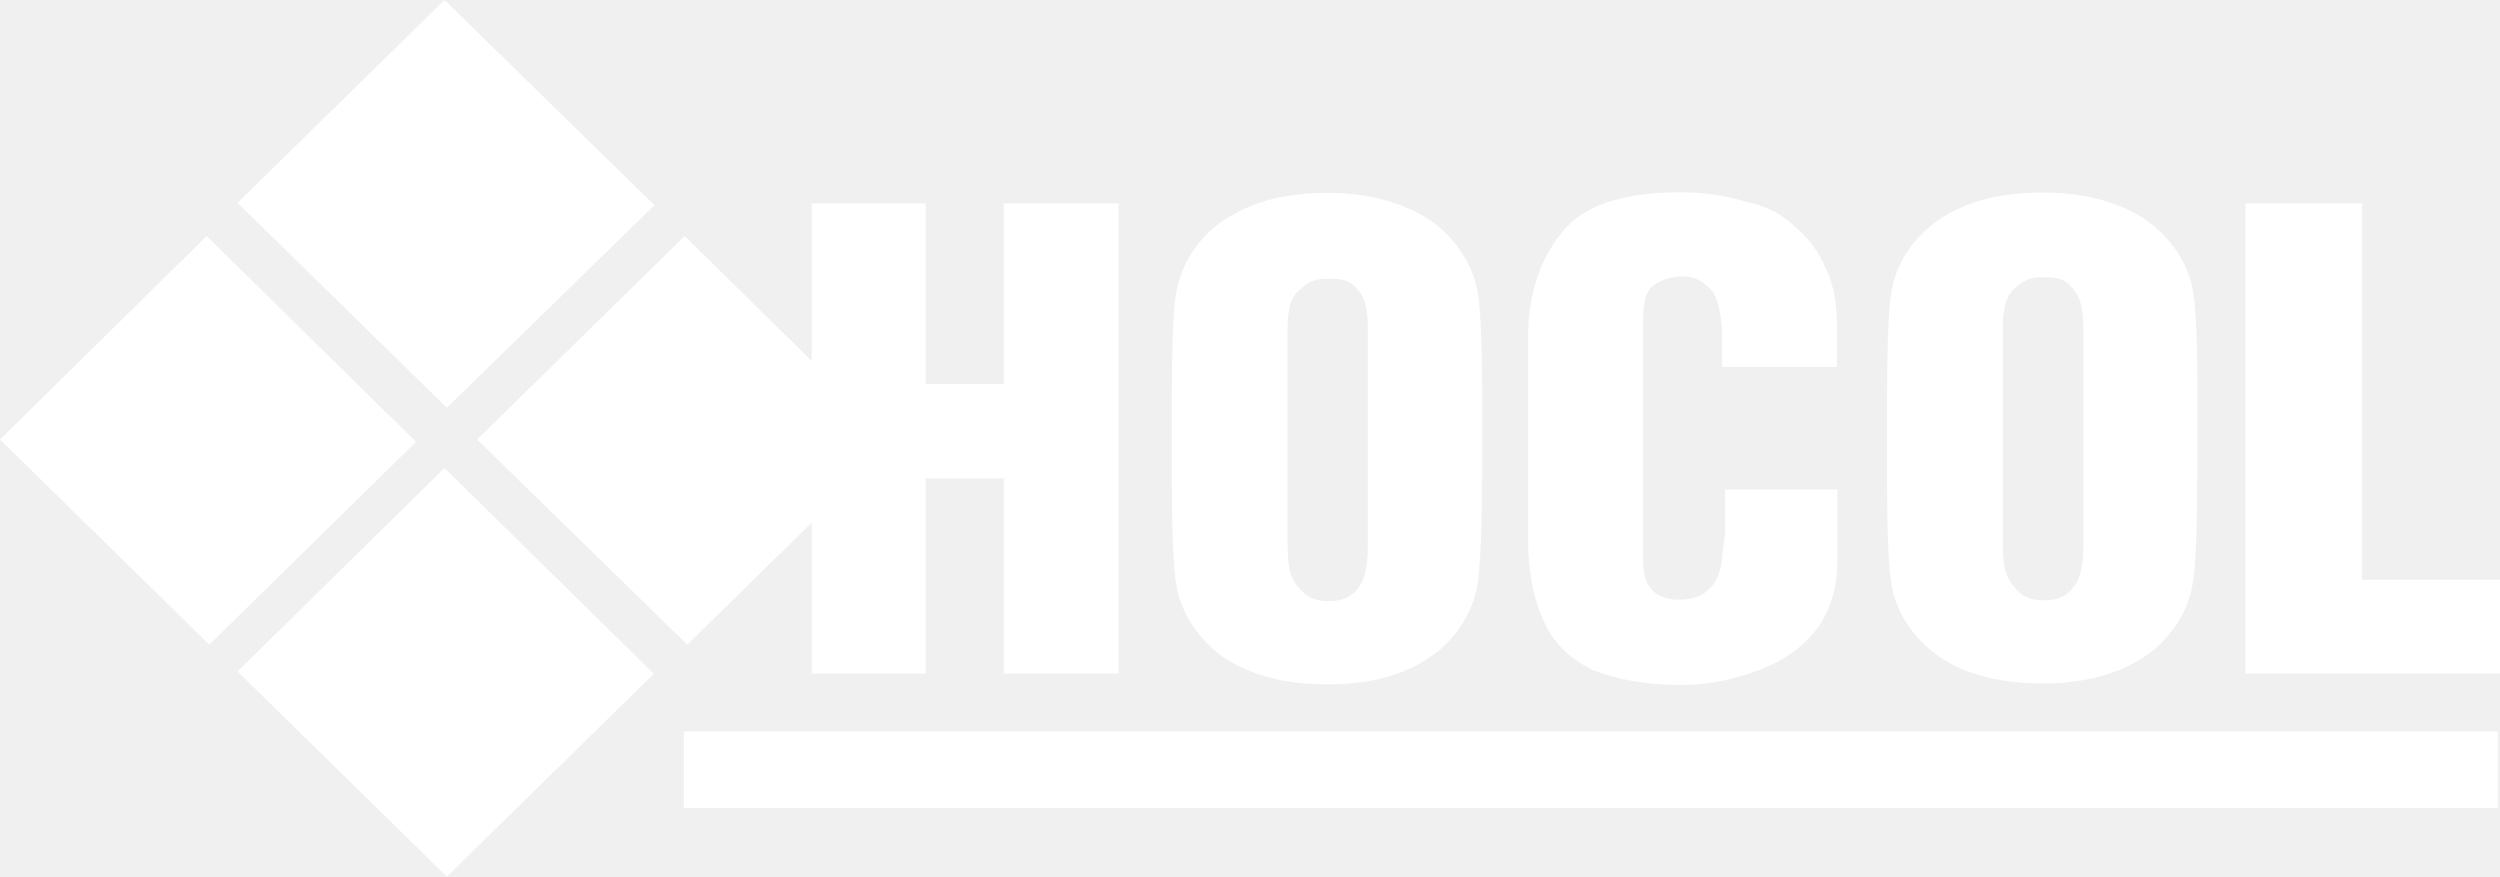
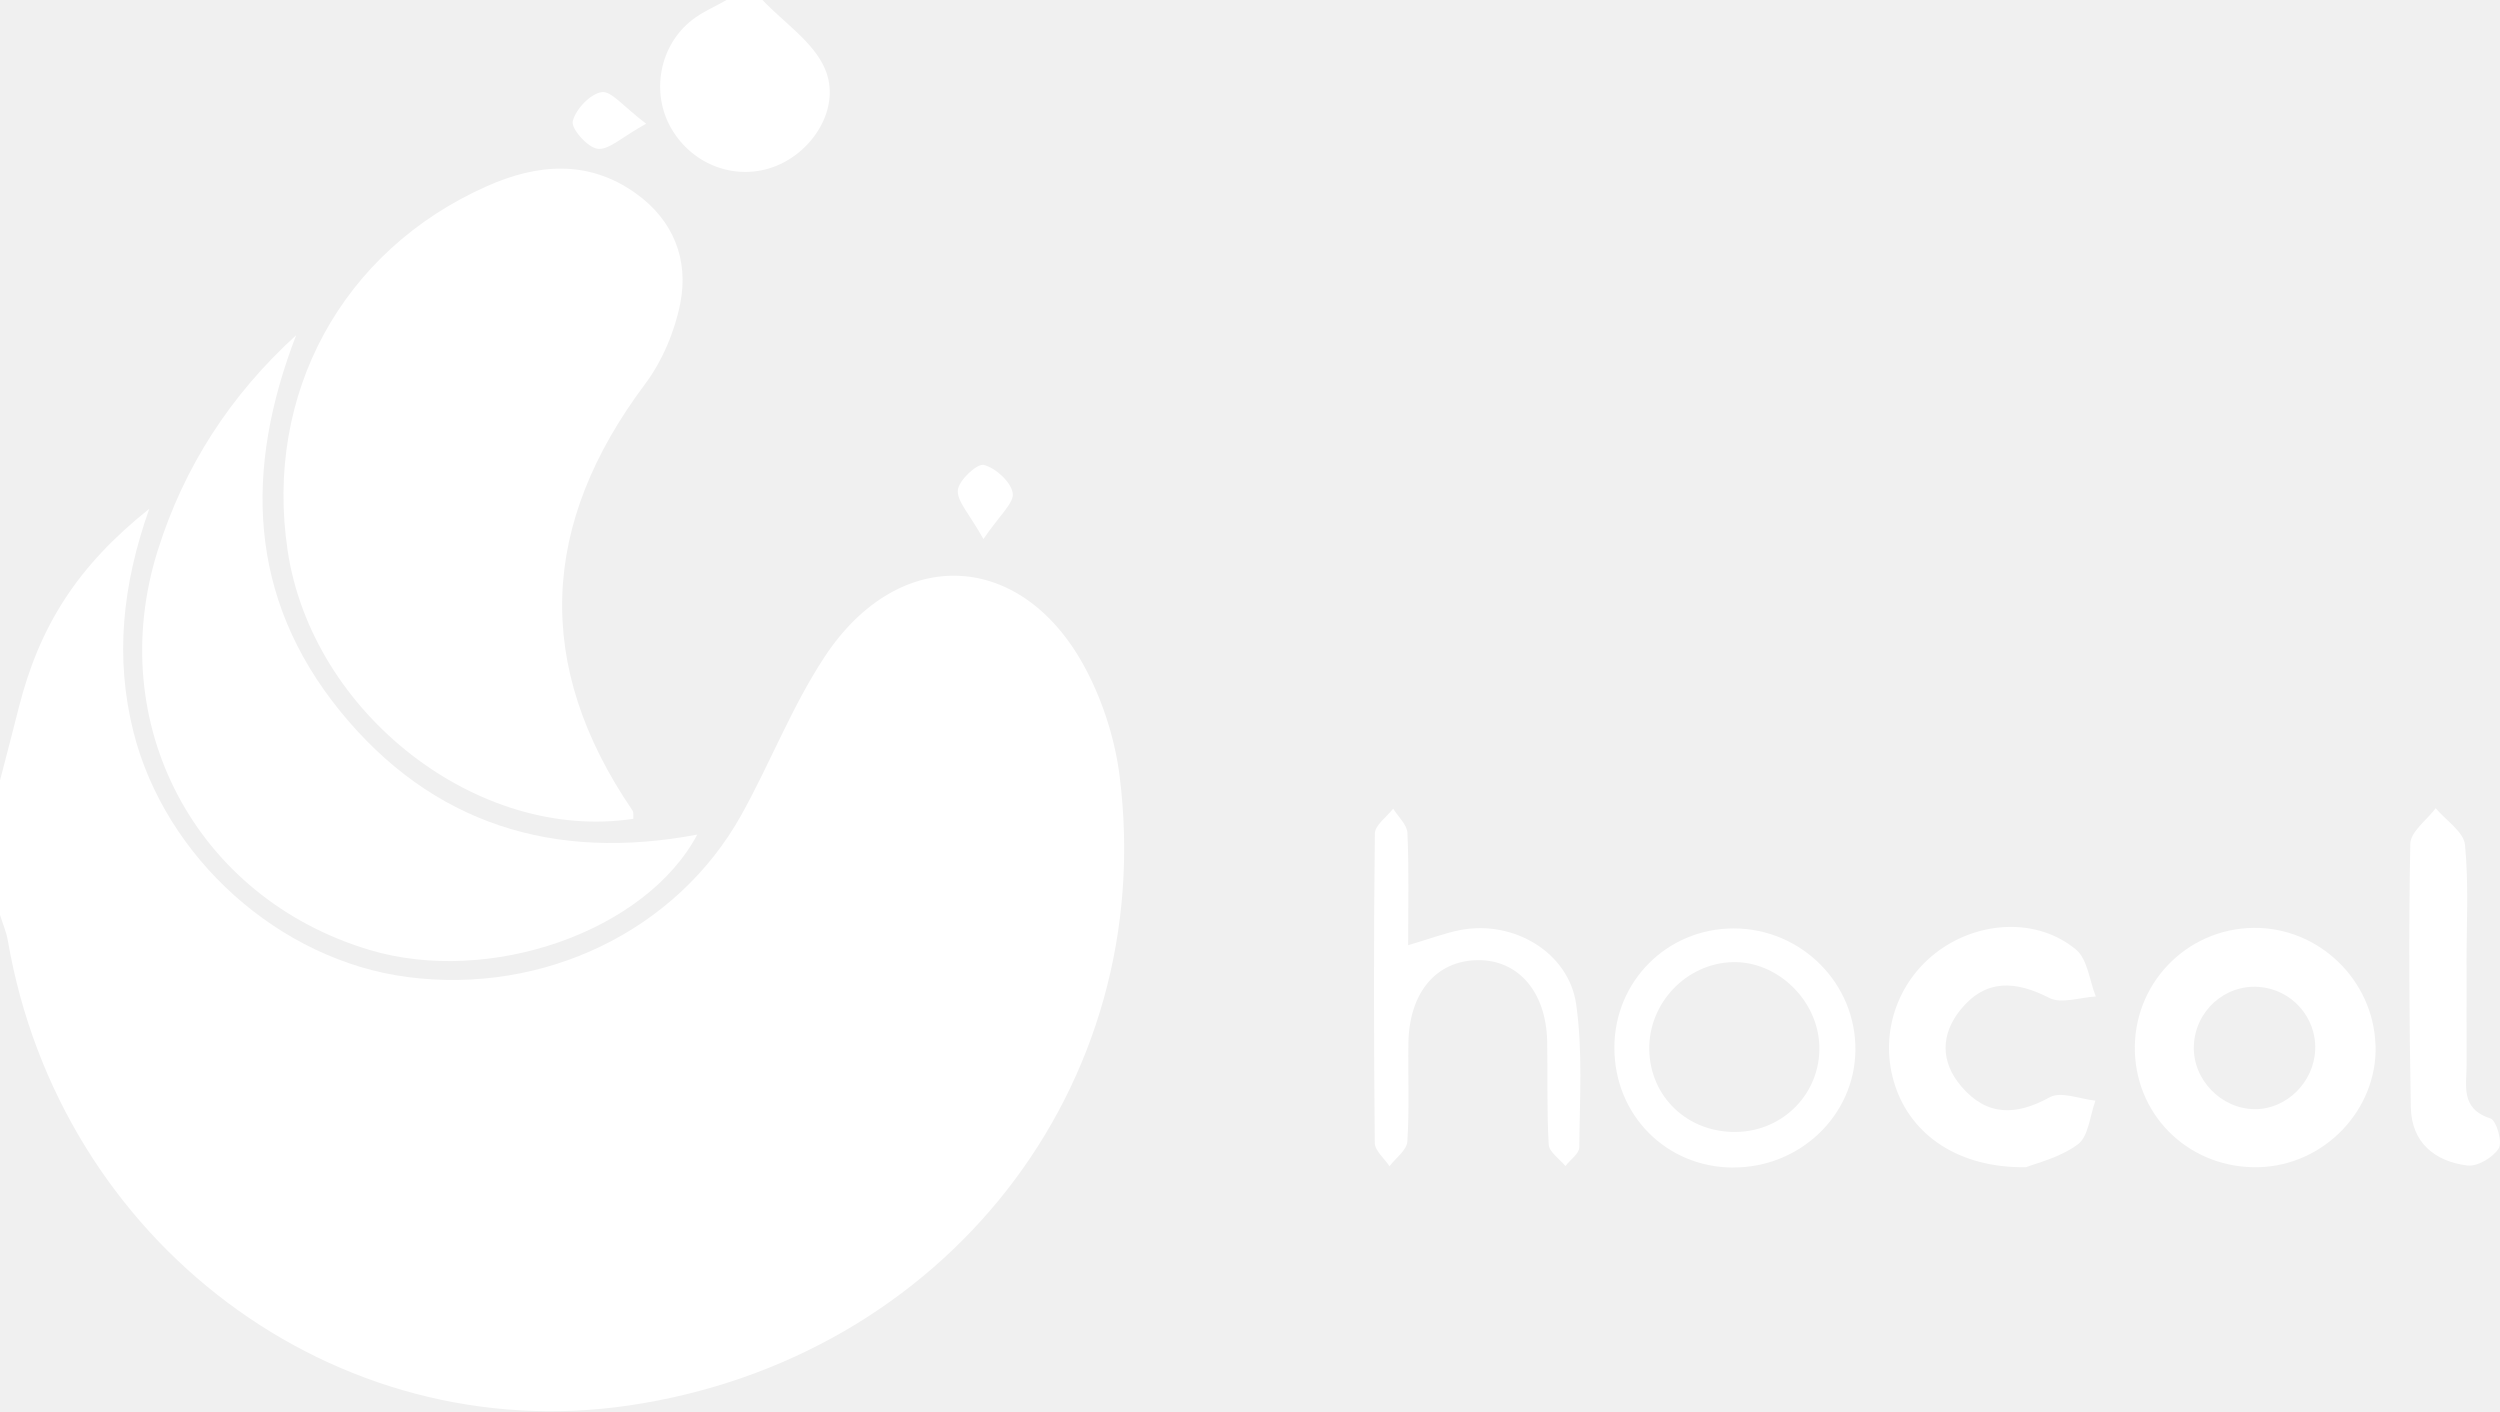
- <svg xmlns="http://www.w3.org/2000/svg" id="Capa_2" viewBox="0 0 85.04 29.82">
+ <svg xmlns="http://www.w3.org/2000/svg" id="Capa_2" data-name="Capa 2" viewBox="0 0 278.7 157.32">
  <defs>
-     <style>.cls-1{fill:#fff;}</style>
+     <style>
+       .cls-1 {
+         fill: #fff;
+       }
+     </style>
  </defs>
-   <g id="Capa_1-2">
+   <g id="Capa_1-2" data-name="Capa 1">
    <g>
-       <polygon class="cls-1" points="16.23 14.95 23.29 8.03 30.41 15.03 23.38 21.93 16.23 14.95" />
-       <polygon class="cls-1" points="8.08 22.84 15.12 15.92 22.24 22.92 15.2 29.82 8.08 22.84" />
-       <polygon class="cls-1" points="0 14.95 7.03 8.03 14.15 15.03 7.12 21.93 0 14.95" />
-       <polygon class="cls-1" points="8.08 6.9 15.12 0 22.26 6.98 15.2 13.87 8.08 6.9" />
-       <polygon class="cls-1" points="27.61 22.91 27.61 6.92 31.49 6.92 31.49 13.06 34.14 13.06 34.14 6.92 38.05 6.92 38.05 22.91 34.14 22.91 34.14 16.27 31.49 16.27 31.49 22.91 27.61 22.91" />
-       <path class="cls-1" d="M58.68,16.65h3.82v2.43c0,.95-.26,1.79-.79,2.43-.53,.64-1.25,1.08-2.05,1.34-.86,.32-1.66,.45-2.52,.45-1.19,0-2.17-.2-2.97-.51-.74-.38-1.33-.89-1.66-1.67-.33-.7-.53-1.65-.53-2.73v-6.92c0-1.48,.41-2.63,1.12-3.53,.74-.96,2.13-1.4,4.03-1.4,.86,0,1.59,.12,2.25,.32,.65,.12,1.27,.44,1.66,.84,.47,.38,.86,.9,1.07,1.45,.27,.52,.38,1.22,.38,2.05v1.28h-3.91v-1.02c0-.64-.12-1.21-.32-1.54-.27-.31-.6-.52-.98-.52-.47,0-.8,.14-1.06,.32-.27,.26-.33,.64-.33,1.21v8.14c0,.89,.4,1.33,1.25,1.33s1.39-.5,1.45-1.54l.09-.69v-1.54Z" />
-       <polygon class="cls-1" points="76.38 22.91 76.38 6.92 80.35 6.92 80.35 19.72 85.04 19.72 85.04 22.91 76.38 22.91" />
-       <path class="cls-1" d="M70.86,11.09c0-.74-.16-1.06-.34-1.26-.24-.31-.46-.4-1-.4-.46,0-.67,.1-.94,.34-.23,.17-.45,.5-.45,1.32v7.45c0,.93,.17,1.12,.32,1.34,.22,.3,.48,.54,1.06,.54s.83-.2,1.03-.46c.19-.23,.33-.59,.33-1.53v-7.33Zm3.88,5.17c0,1.61-.04,2.75-.13,3.43-.08,.67-.34,1.28-.78,1.83-.43,.56-1.02,.98-1.77,1.28-.74,.3-1.61,.45-2.6,.45-.94,0-1.78-.14-2.53-.41-.74-.29-1.34-.71-1.8-1.27-.46-.56-.73-1.17-.81-1.83-.09-.66-.13-1.81-.13-3.47v-2.74c0-1.61,.04-2.75,.12-3.42,.08-.67,.34-1.29,.78-1.84,.44-.55,1.03-.98,1.78-1.28,.74-.3,1.61-.44,2.6-.44s1.78,.14,2.53,.42c.75,.28,1.35,.7,1.81,1.26,.46,.56,.73,1.17,.81,1.83,.09,.66,.13,1.82,.13,3.47v2.74Z" />
-       <path class="cls-1" d="M46.53,11.13c0-.75-.16-1.06-.33-1.26-.24-.31-.47-.39-1.01-.39-.46,0-.67,.1-.93,.34-.24,.16-.46,.49-.46,1.31v7.45c0,.93,.17,1.12,.32,1.34,.23,.29,.48,.53,1.06,.53s.83-.2,1.03-.46c.18-.24,.32-.6,.32-1.54v-7.33Zm3.88,5.17c0,1.61-.05,2.75-.13,3.42-.08,.67-.34,1.28-.78,1.84-.43,.55-1.02,.98-1.77,1.28-.74,.3-1.61,.44-2.6,.44s-1.79-.14-2.53-.42c-.75-.28-1.35-.7-1.8-1.27s-.73-1.17-.81-1.84c-.08-.66-.13-1.81-.13-3.46v-2.74c0-1.61,.04-2.75,.12-3.42,.09-.67,.35-1.29,.78-1.84,.44-.55,1.04-.98,1.78-1.28,.74-.3,1.61-.45,2.6-.45,.94,0,1.78,.14,2.52,.43,.75,.28,1.35,.69,1.81,1.26,.46,.56,.73,1.17,.82,1.84,.08,.66,.13,1.82,.13,3.46v2.74Z" />
-       <rect class="cls-1" x="23.26" y="24.88" width="61.71" height="2.6" />
+       <path class="cls-1" d="m0,87c.7-2.7,1.41-5.39,2.09-8.1,2.33-9.2,6.58-15.82,14.55-22.18-3.01,8.52-3.84,16.6-1.76,24.88,3.54,14.03,16.26,25.46,30.55,27.32,15.19,1.98,30-5.13,37.21-18.06,3.23-5.8,5.64-12.1,9.27-17.61,8.35-12.7,22.23-11.94,29.22,1.51,1.88,3.61,3.19,7.77,3.69,11.8,4.31,34.53-19.5,64.92-54.69,70.12C37.33,161.52,6.65,138.55.87,104.83.7,103.86.29,102.94,0,102c0-5,0-10,0-15Z" />
+       <path class="cls-1" d="m85,0c2.4,2.53,5.69,4.68,6.97,7.68,1.81,4.24-1.25,9.16-5.5,10.84-4.32,1.71-9.23-.06-11.63-4.19-2.3-3.96-1.35-9.24,2.3-12.09,1.16-.91,2.57-1.5,3.86-2.24,1.33,0,2.67,0,4,0Z" />
+       <path class="cls-1" d="m70.6,91.28c-17.29,2.64-35.8-11.71-38.53-29.87-2.64-17.49,6.06-33.48,22.2-40.65,5.63-2.5,11.3-2.99,16.6.79,4.18,2.98,5.93,7.36,4.97,12.26-.62,3.15-2.01,6.44-3.93,9.01-11.68,15.59-12.45,31.34-1.4,47.53.15.23.07.62.09.93Z" />
+       <path class="cls-1" d="m77.73,93.04c-5.76,10.84-23.18,16.86-36.53,12.86-19.38-5.8-29.69-25.21-23.61-44.55,2.93-9.32,8.07-17.28,15.43-23.99-5.77,14.94-5.44,29.19,4.9,41.92,10.24,12.6,23.82,16.78,39.81,13.76Z" />
+       <path class="cls-1" d="m264.83,116.53c.22,7.2-5.74,13.41-13.04,13.59-7.46.18-13.51-5.41-13.79-12.77-.29-7.55,5.66-13.81,13.2-13.91,7.26-.1,13.4,5.79,13.62,13.09Zm-20.26.05c-.15,3.75,3.04,7.06,6.82,7.07,3.52.01,6.58-3.02,6.71-6.65.13-3.63-2.66-6.72-6.29-6.98-3.81-.27-7.09,2.69-7.24,6.56Z" />
+       <path class="cls-1" d="m225.87,130.12c-7.51.11-12.76-3.55-14.59-9.05-1.86-5.56.1-11.63,4.85-15.09,4.63-3.36,11.05-3.65,15.29-.13,1.3,1.07,1.51,3.45,2.22,5.24-1.75.09-3.83.85-5.18.16-3.75-1.91-7.04-2.15-9.84,1.24-2.29,2.77-2.33,5.89.05,8.65,2.84,3.31,6.08,3.25,9.84,1.18,1.25-.69,3.37.21,5.09.38-.62,1.67-.76,3.98-1.96,4.87-2.03,1.51-4.73,2.12-5.77,2.55Z" />
+       <path class="cls-1" d="m156.98,105.37c2.39-.7,4.1-1.36,5.87-1.7,5.88-1.11,12.03,2.49,12.86,8.28.75,5.23.39,10.63.35,15.95,0,.7-1.01,1.39-1.55,2.09-.65-.8-1.81-1.56-1.86-2.39-.22-3.82-.1-7.66-.17-11.49-.11-5.54-3.23-9.14-7.78-9.07-4.61.07-7.6,3.62-7.69,9.23-.06,3.67.12,7.34-.12,10.99-.06.96-1.3,1.84-1.99,2.75-.57-.87-1.63-1.73-1.64-2.6-.11-11.5-.13-23,.01-34.49.01-.93,1.33-1.85,2.04-2.77.56.9,1.55,1.79,1.59,2.71.18,3.98.08,7.97.08,12.52Z" />
+       <path class="cls-1" d="m193.16,130.16c-7.44-.05-13.19-5.88-13.19-13.36,0-7.41,5.88-13.29,13.29-13.3,7.56,0,13.7,6.16,13.58,13.65-.11,7.24-6.23,13.05-13.67,13Zm.38-3.97c5.28-.07,9.43-4.35,9.28-9.57-.14-5.12-4.69-9.51-9.7-9.36-5.15.15-9.35,4.58-9.26,9.76.09,5.27,4.29,9.25,9.67,9.17Z" />
+       <path class="cls-1" d="m274.98,107.63c0,3.65-.02,7.31,0,10.96.02,2.36-.77,4.99,2.65,6.09.66.21,1.37,2.63.93,3.34-.63,1.01-2.37,2.05-3.5,1.91-3.64-.45-6.23-2.57-6.3-6.49-.18-9.79-.25-19.59-.06-29.38.03-1.34,1.84-2.64,2.83-3.96,1.14,1.36,3.13,2.64,3.27,4.09.43,4.44.16,8.95.17,13.43Z" />
+       <path class="cls-1" d="m72.03,13.79c-2.73,1.51-4.16,2.95-5.4,2.8-1.11-.13-2.98-2.25-2.78-3.07.32-1.34,1.95-3.06,3.23-3.25,1.07-.16,2.44,1.63,4.95,3.52Z" />
+       <path class="cls-1" d="m109.63,60.09c-1.56-2.81-2.96-4.2-2.85-5.45.1-1.09,2.15-3,2.9-2.81,1.32.34,3.01,1.88,3.22,3.14.18,1.09-1.49,2.49-3.27,5.13Z" />
    </g>
  </g>
</svg>
